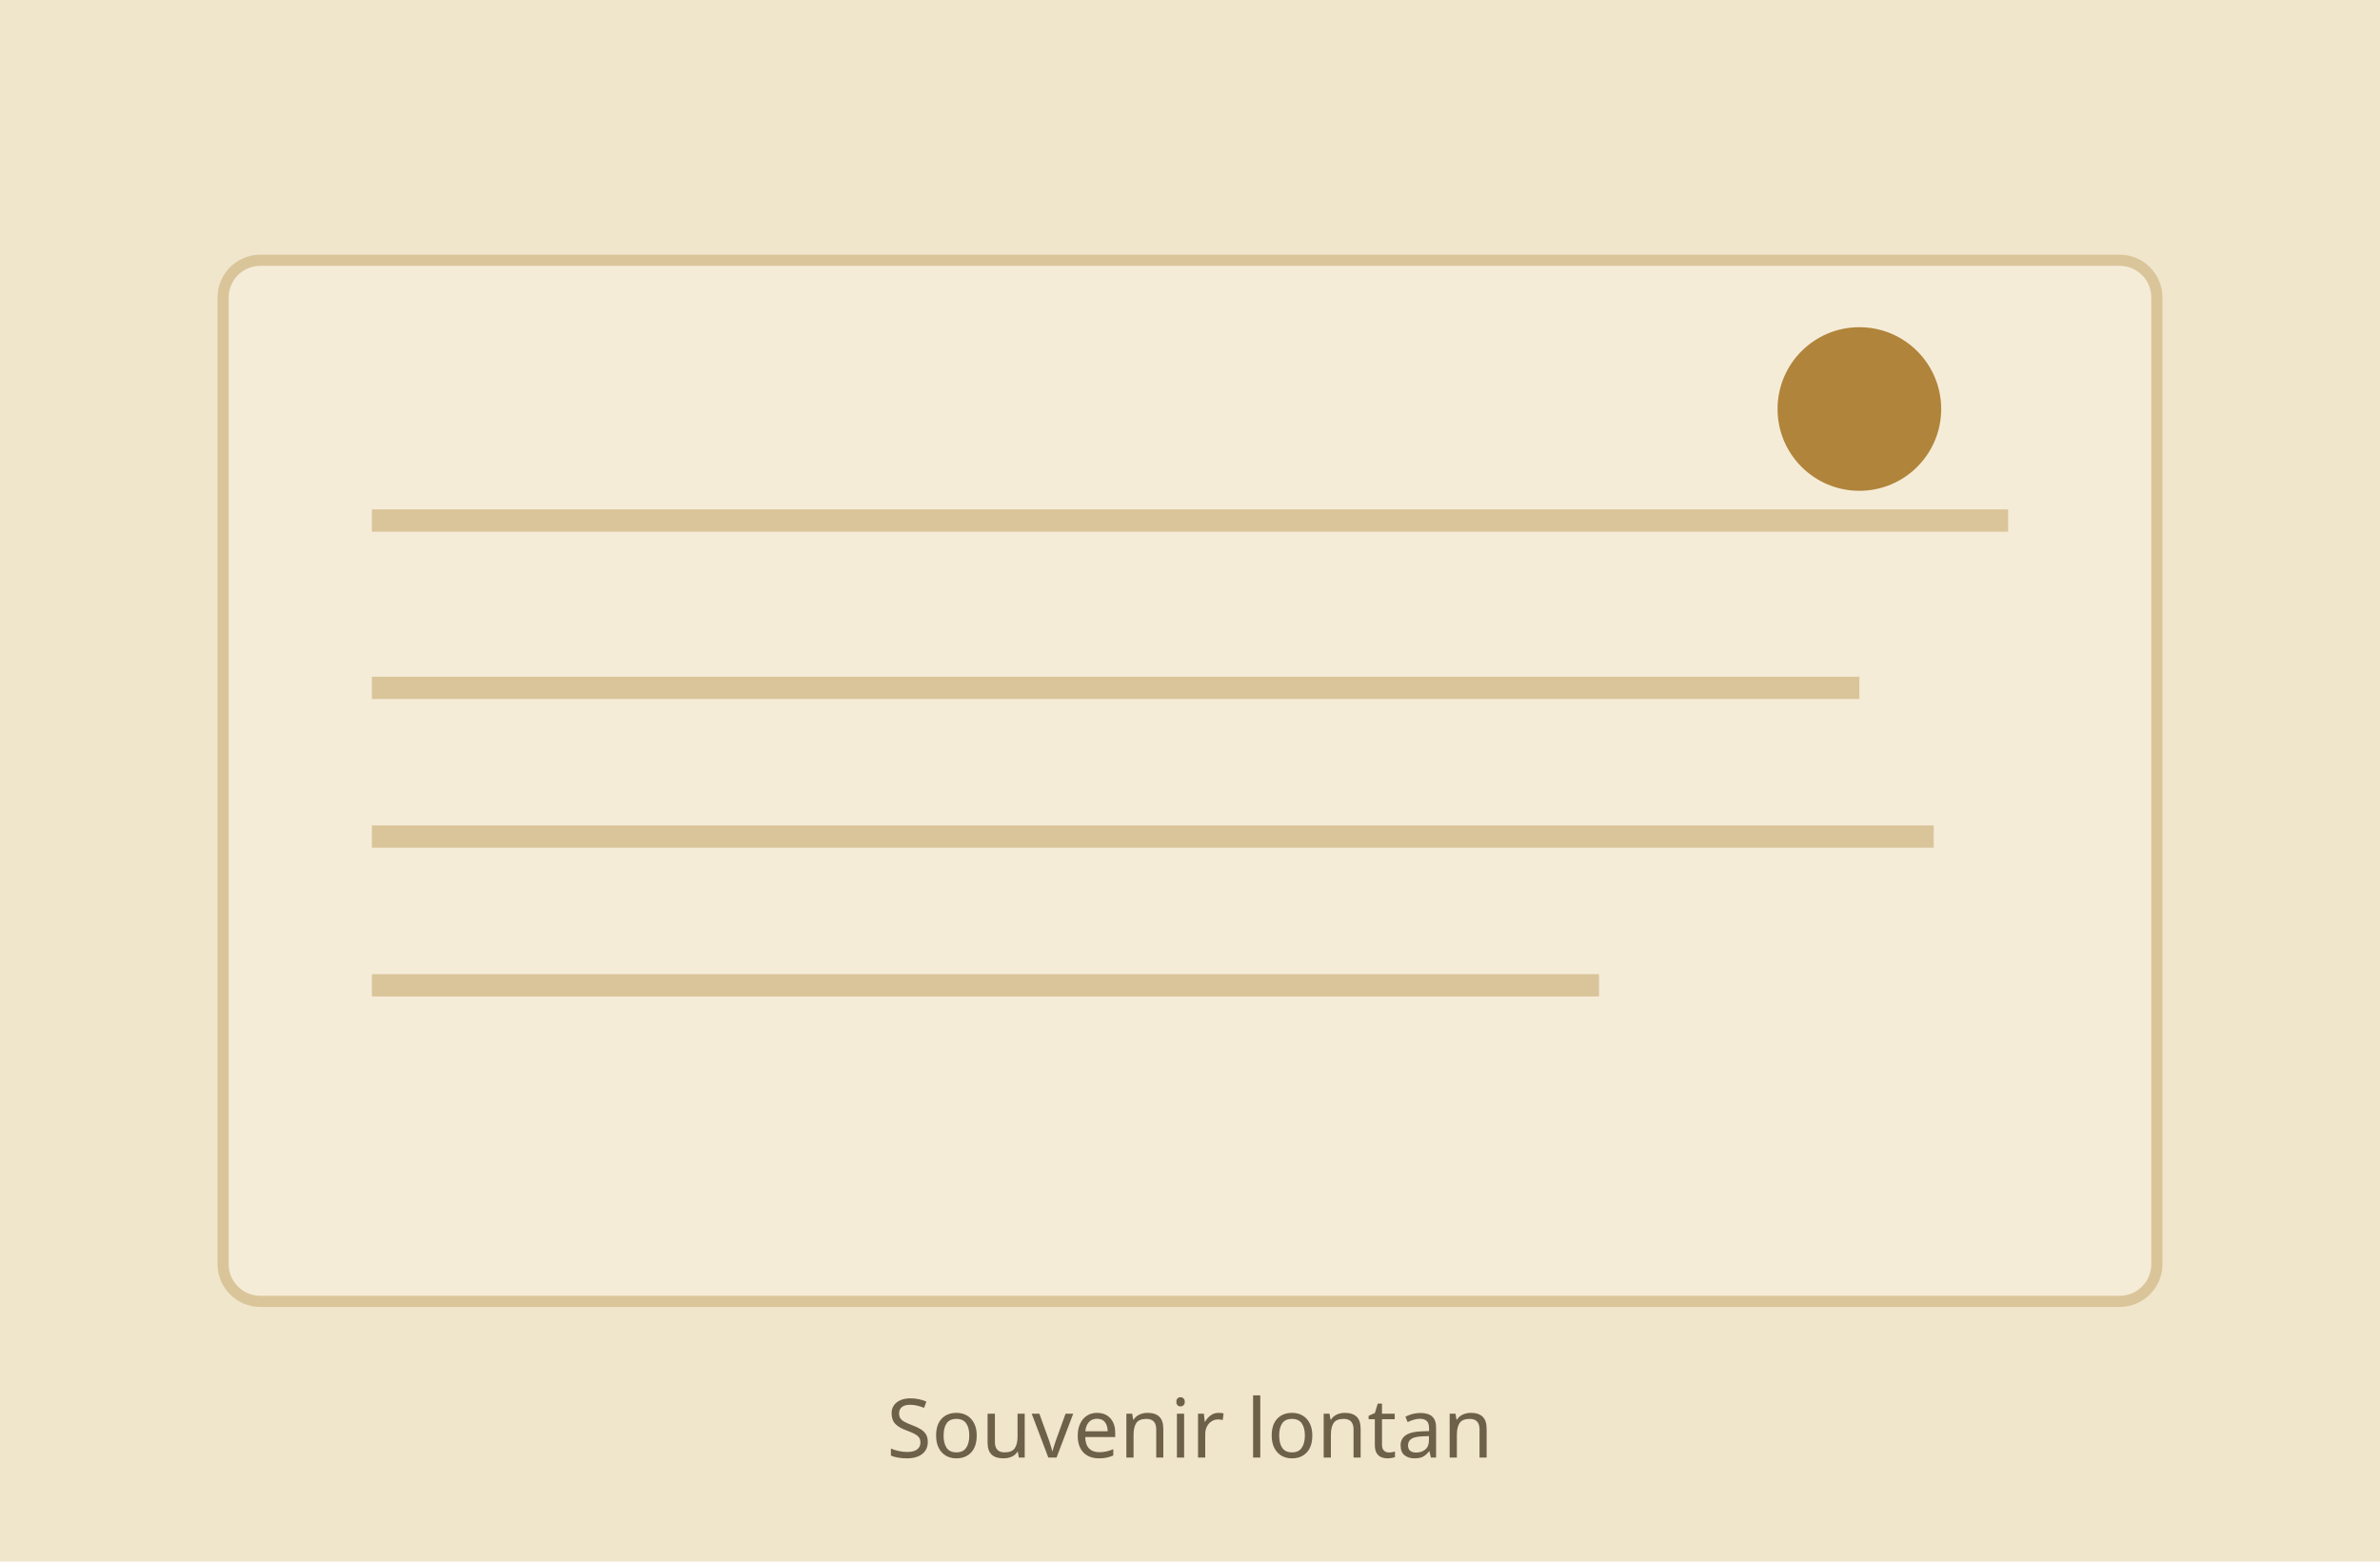
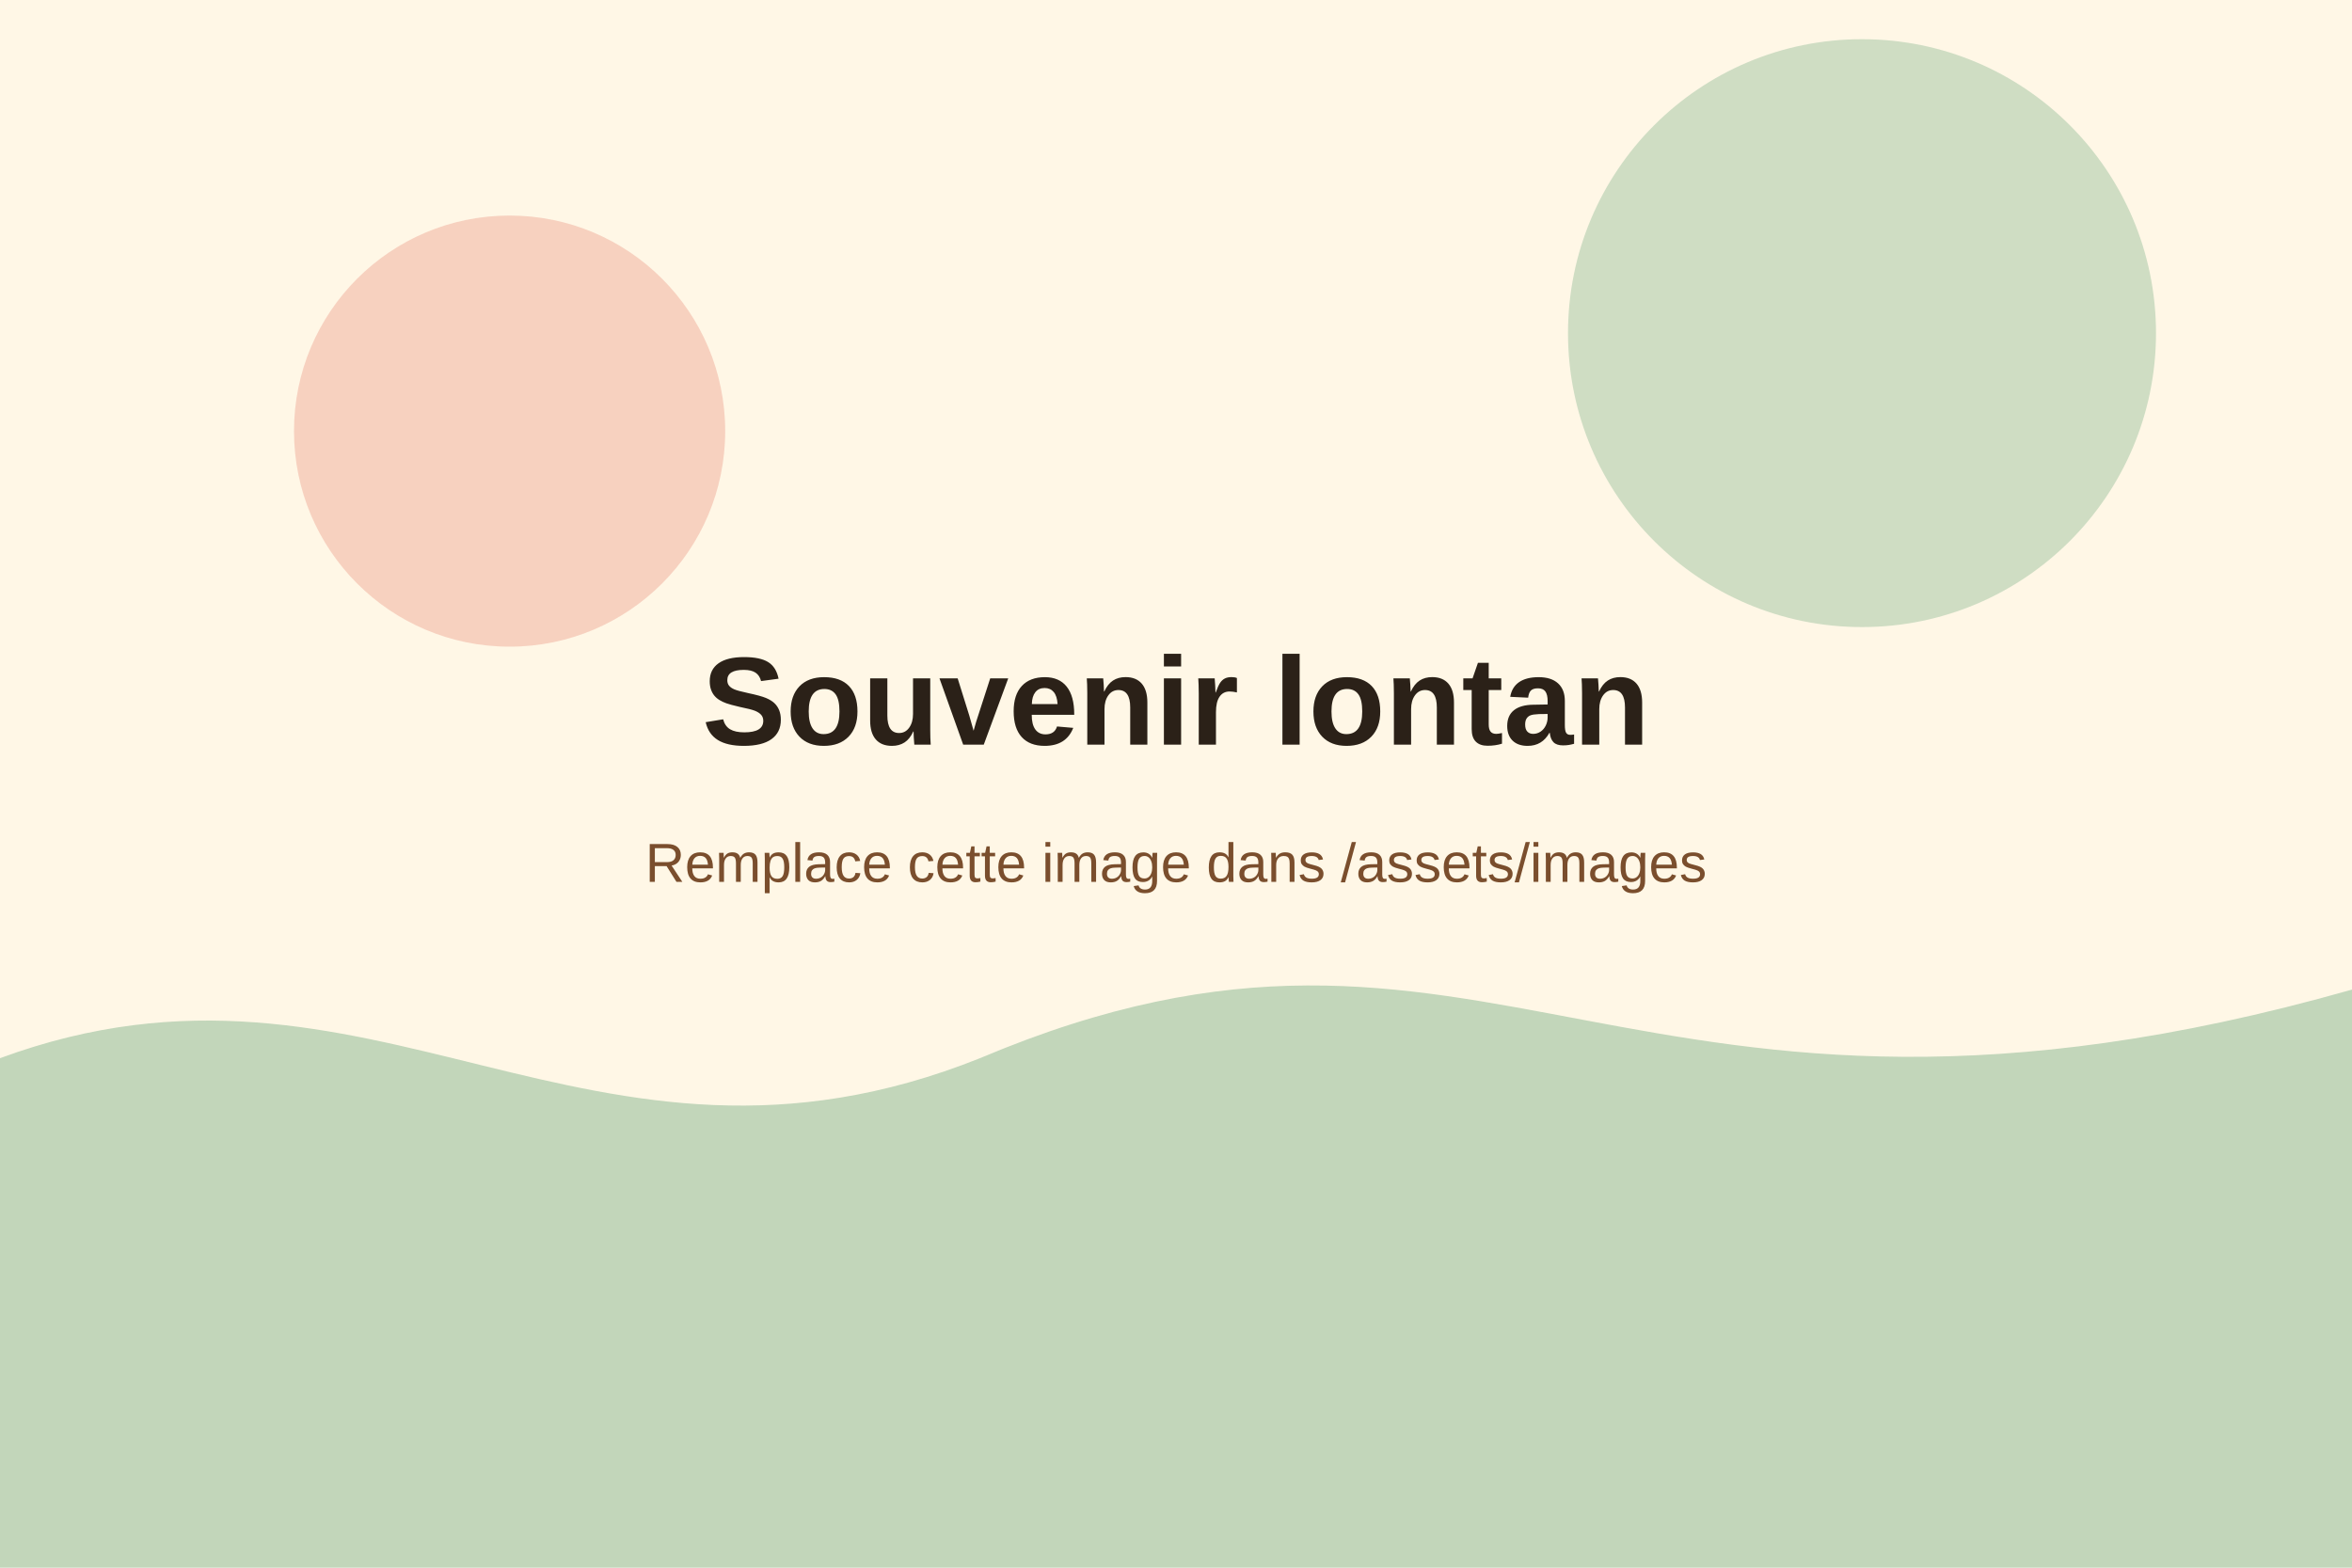
- <svg xmlns="http://www.w3.org/2000/svg" width="640" height="420" viewBox="0 0 640 420" role="img" aria-label="Souvenir lontan">
-   <rect width="640" height="420" fill="#F0E6CC" />
-   <rect x="60" y="70" width="520" height="280" rx="10" fill="#F5ECD8" stroke="#DAC59A" stroke-width="3" />
-   <line x1="100" y1="140" x2="540" y2="140" stroke="#DAC59A" stroke-width="6" />
-   <line x1="100" y1="185" x2="500" y2="185" stroke="#DAC59A" stroke-width="6" />
-   <line x1="100" y1="225" x2="520" y2="225" stroke="#DAC59A" stroke-width="6" />
-   <line x1="100" y1="265" x2="430" y2="265" stroke="#DAC59A" stroke-width="6" />
-   <circle cx="500" cy="110" r="22" fill="#B0843A" />
-   <text x="320" y="392" font-family="system-ui,sans-serif" font-size="22" fill="#6E6149" text-anchor="middle">Souvenir lontan</text>
+ <svg xmlns="http://www.w3.org/2000/svg" viewBox="0 0 1200 800" role="img" aria-label="Souvenir lontan">
+   <rect width="1200" height="800" fill="#FFF7E6" />
+   <path d="M0 540 C190 470 300 620 500 540 C760 430 830 610 1200 505 L1200 800 L0 800Z" fill="#3E8E5B" opacity=".32" />
+   <circle cx="950" cy="170" r="150" fill="#3E8E5B" opacity=".25" />
+   <circle cx="260" cy="220" r="110" fill="#D94A38" opacity=".22" />
+   <text x="600" y="380" text-anchor="middle" fill="#2B2118" font-family="Arial, sans-serif" font-size="64" font-weight="700">Souvenir lontan</text>
+   <text x="600" y="450" text-anchor="middle" fill="#7A4E2D" font-family="Arial, sans-serif" font-size="28">Remplace cette image dans /assets/images</text>
</svg>
